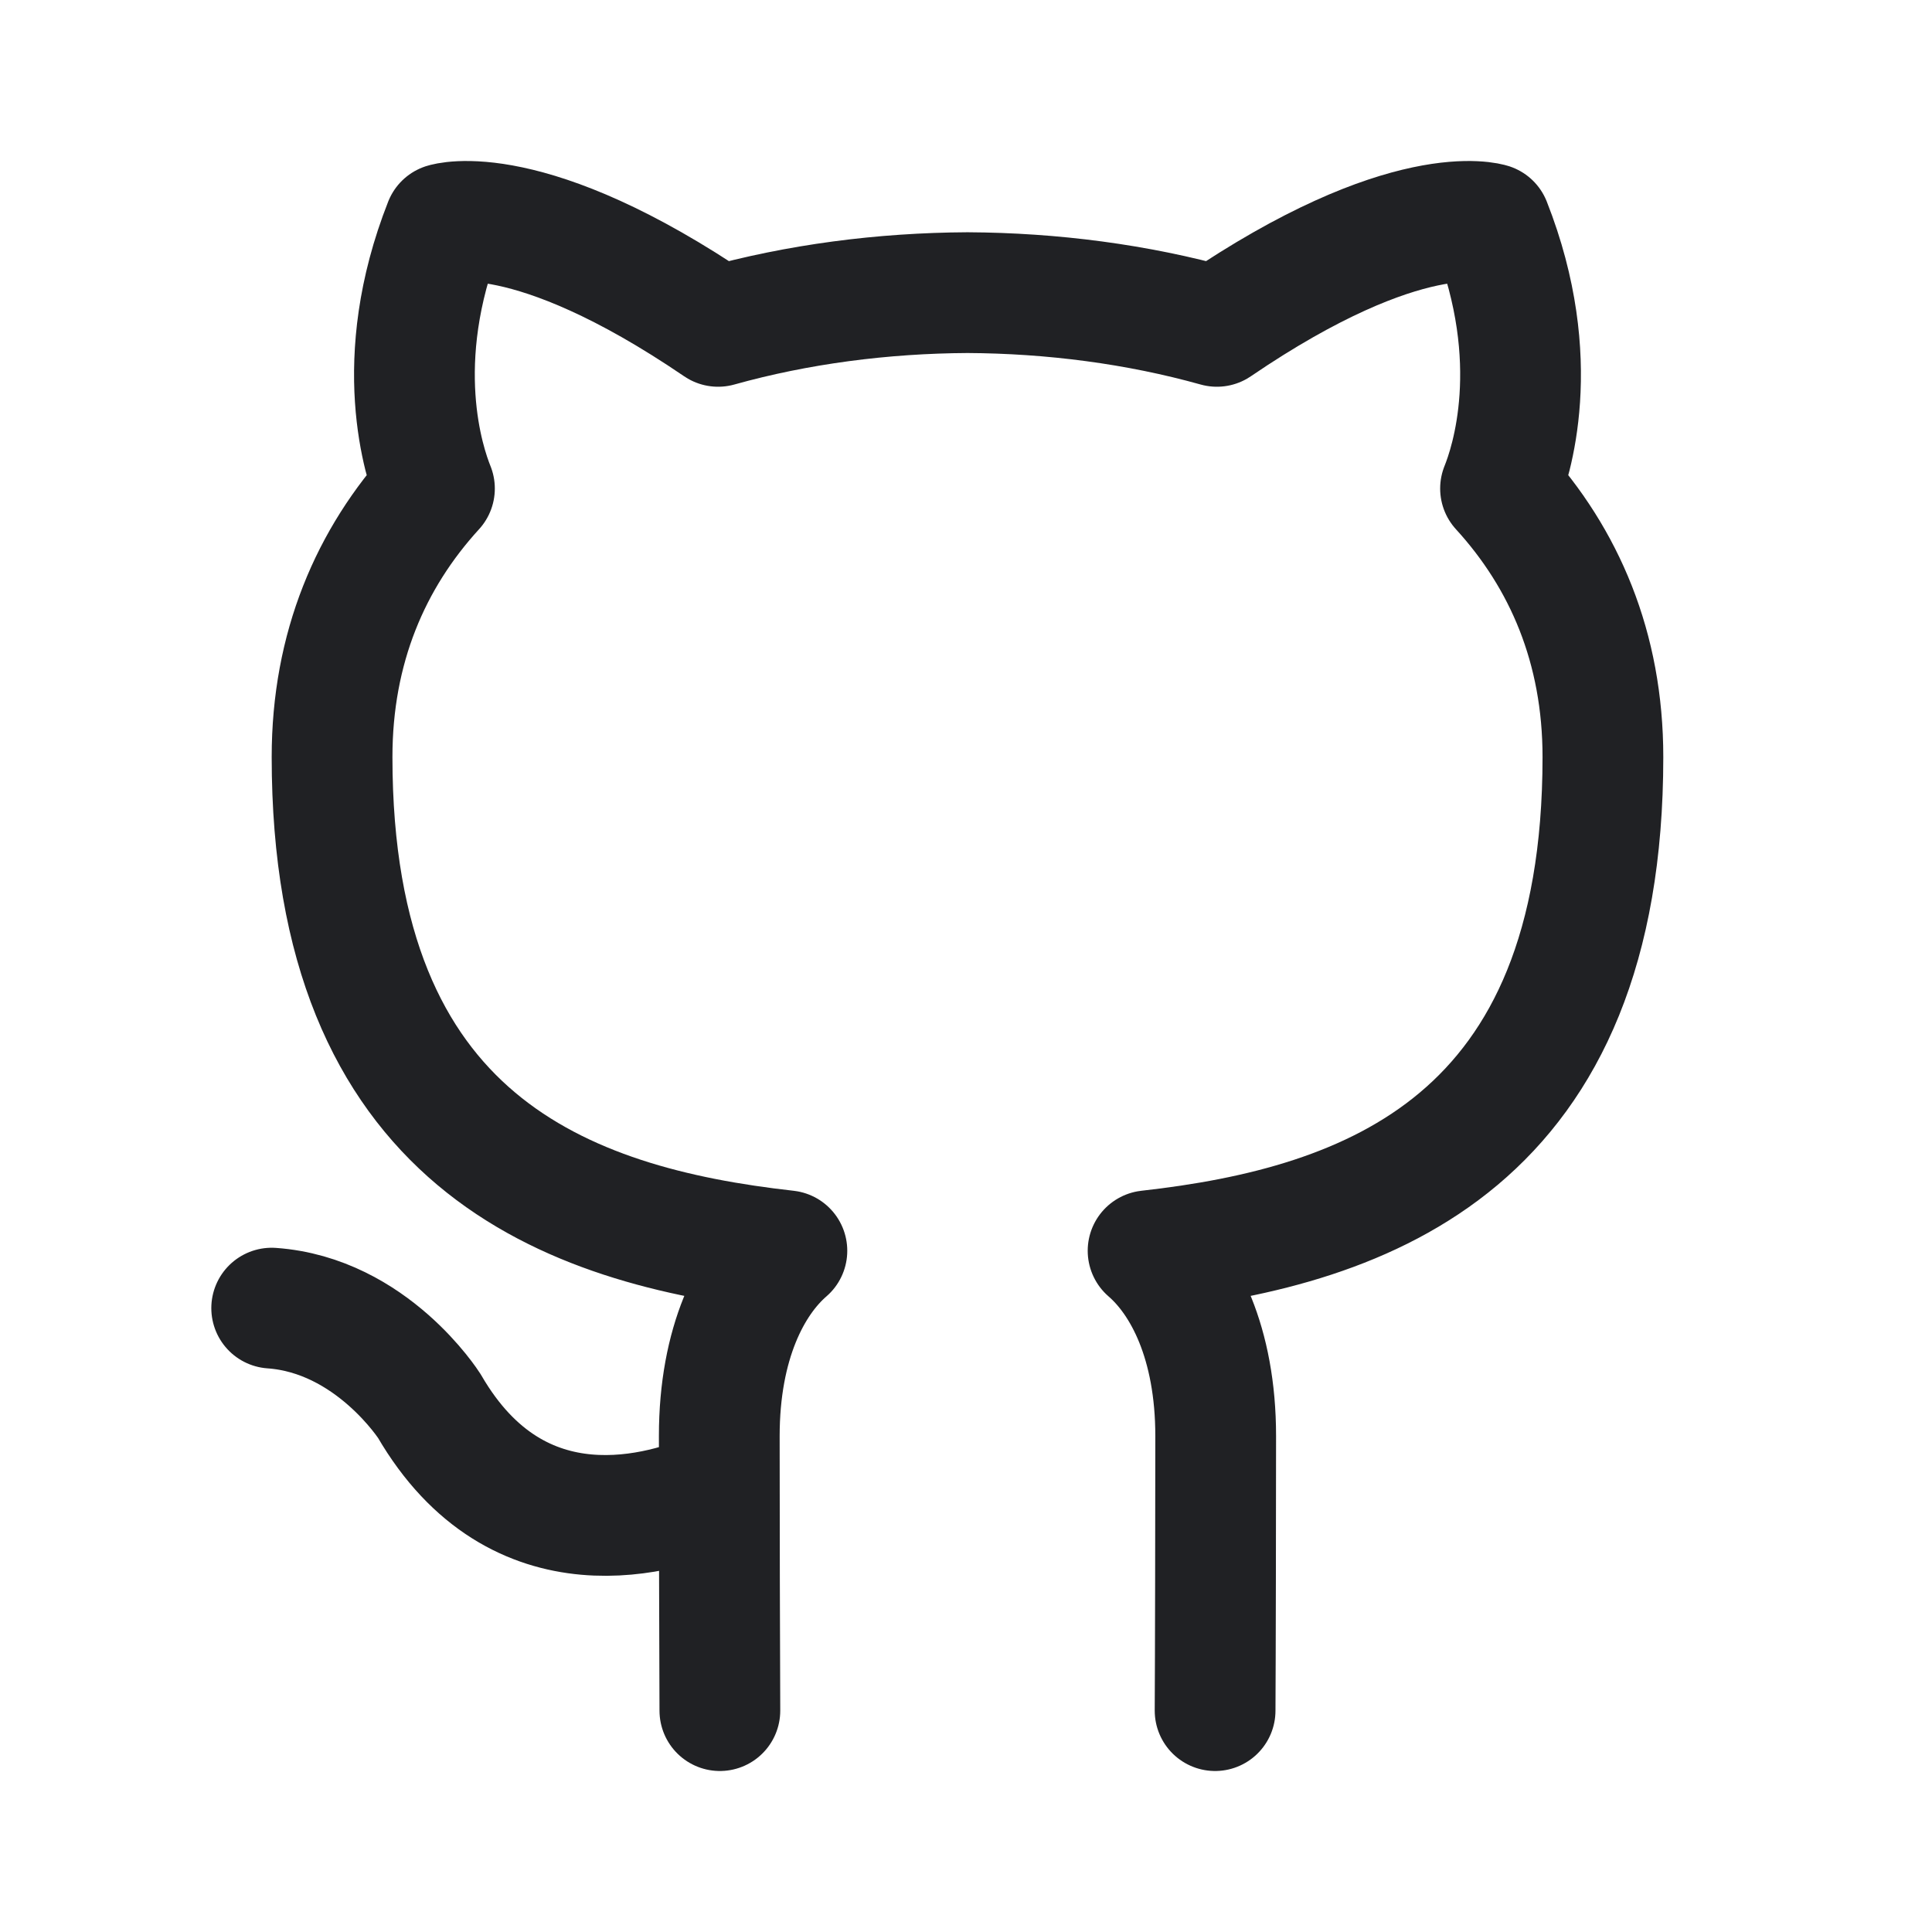
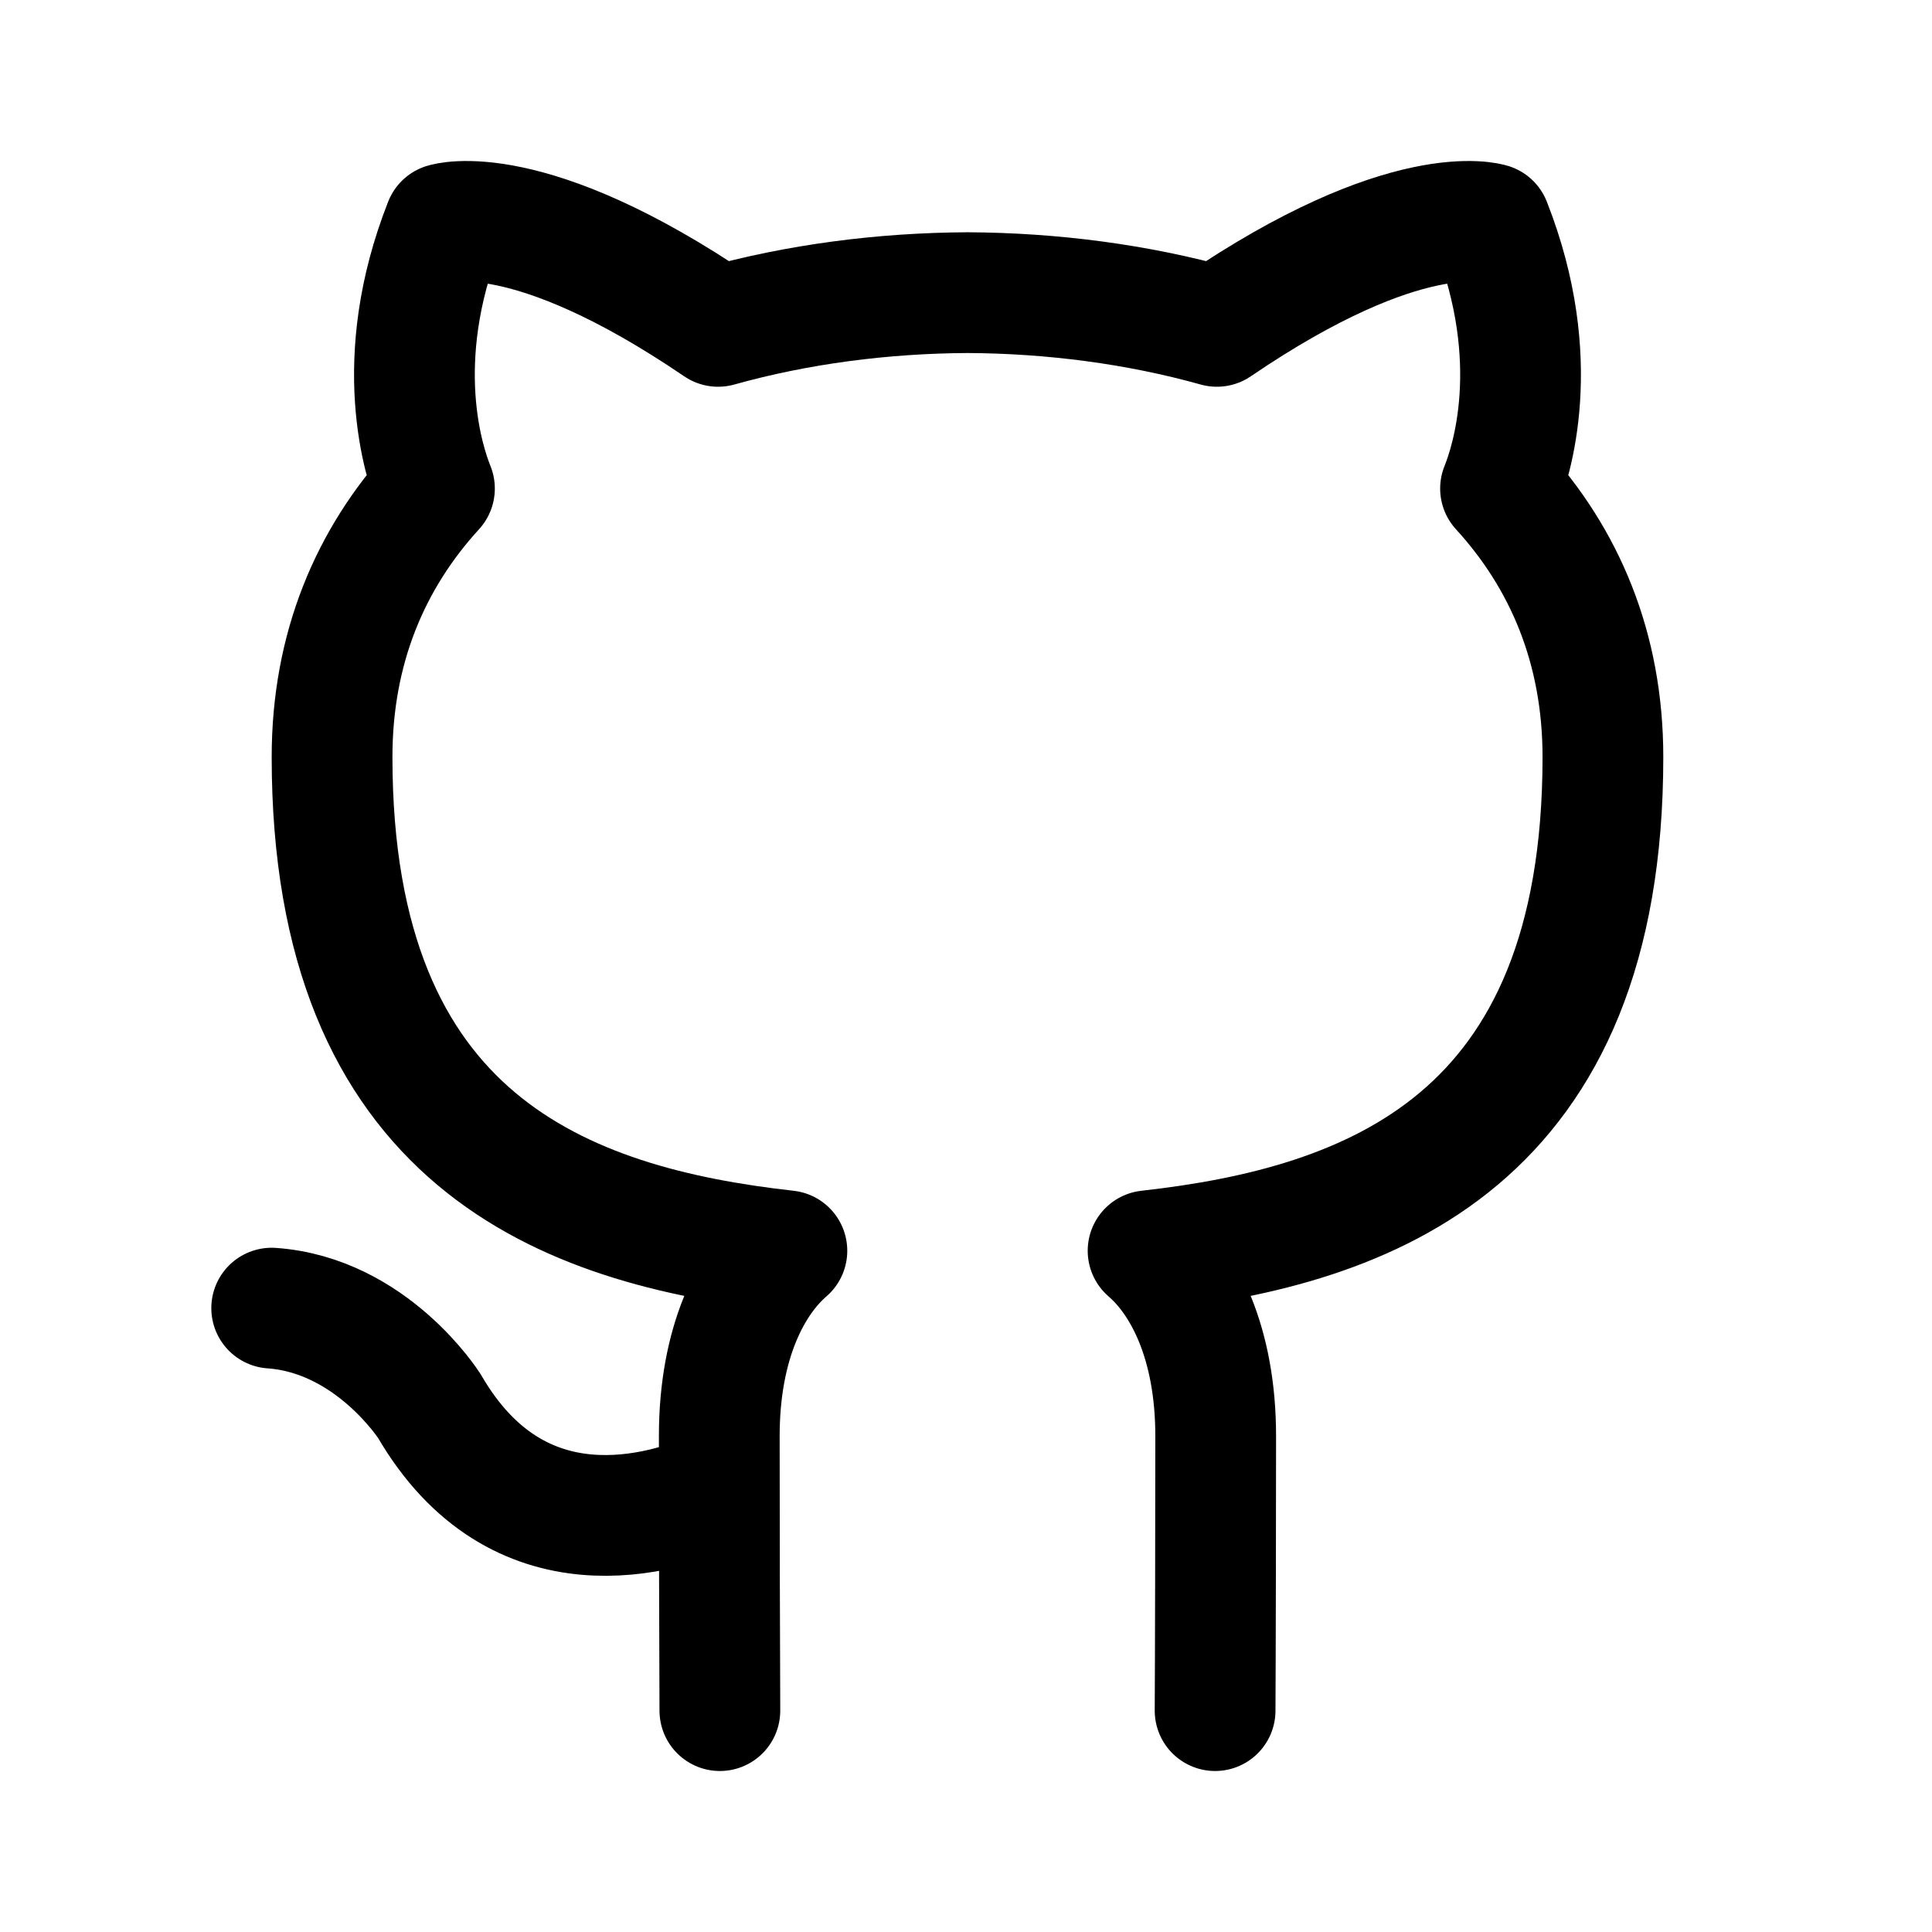
<svg xmlns="http://www.w3.org/2000/svg" width="32" height="32" fill="none" viewBox="0 0 192 192">
-   <path stroke="#202124" stroke-linecap="round" stroke-linejoin="round" stroke-width="12" d="M120.755 170c.03-4.669.059-20.874.059-27.29 0-9.272-3.167-15.339-6.719-18.41 22.051-2.464 45.201-10.863 45.201-49.067 0-10.855-3.824-19.735-10.175-26.683 1.017-2.516 4.413-12.63-.987-26.32 0 0-8.296-2.672-27.202 10.204-7.912-2.213-16.371-3.308-24.784-3.352-8.414.044-16.872 1.14-24.785 3.352C52.457 19.558 44.162 22.23 44.162 22.23c-5.4 13.69-2.004 23.804-.987 26.32C36.824 55.498 33 64.378 33 75.233c0 38.204 23.149 46.603 45.2 49.067-3.551 3.071-6.719 9.138-6.719 18.41 0 6.416.03 22.621.059 27.29M27 130c9.939.703 15.67 9.735 15.67 9.735 8.834 15.199 23.178 10.803 28.815 8.265" />
+   <path stroke="currentColor" stroke-linecap="round" stroke-linejoin="round" stroke-width="12" d="M120.755 170c.03-4.669.059-20.874.059-27.29 0-9.272-3.167-15.339-6.719-18.41 22.051-2.464 45.201-10.863 45.201-49.067 0-10.855-3.824-19.735-10.175-26.683 1.017-2.516 4.413-12.63-.987-26.32 0 0-8.296-2.672-27.202 10.204-7.912-2.213-16.371-3.308-24.784-3.352-8.414.044-16.872 1.14-24.785 3.352C52.457 19.558 44.162 22.23 44.162 22.23c-5.4 13.69-2.004 23.804-.987 26.32C36.824 55.498 33 64.378 33 75.233c0 38.204 23.149 46.603 45.2 49.067-3.551 3.071-6.719 9.138-6.719 18.41 0 6.416.03 22.621.059 27.29M27 130c9.939.703 15.67 9.735 15.67 9.735 8.834 15.199 23.178 10.803 28.815 8.265" />
</svg>
